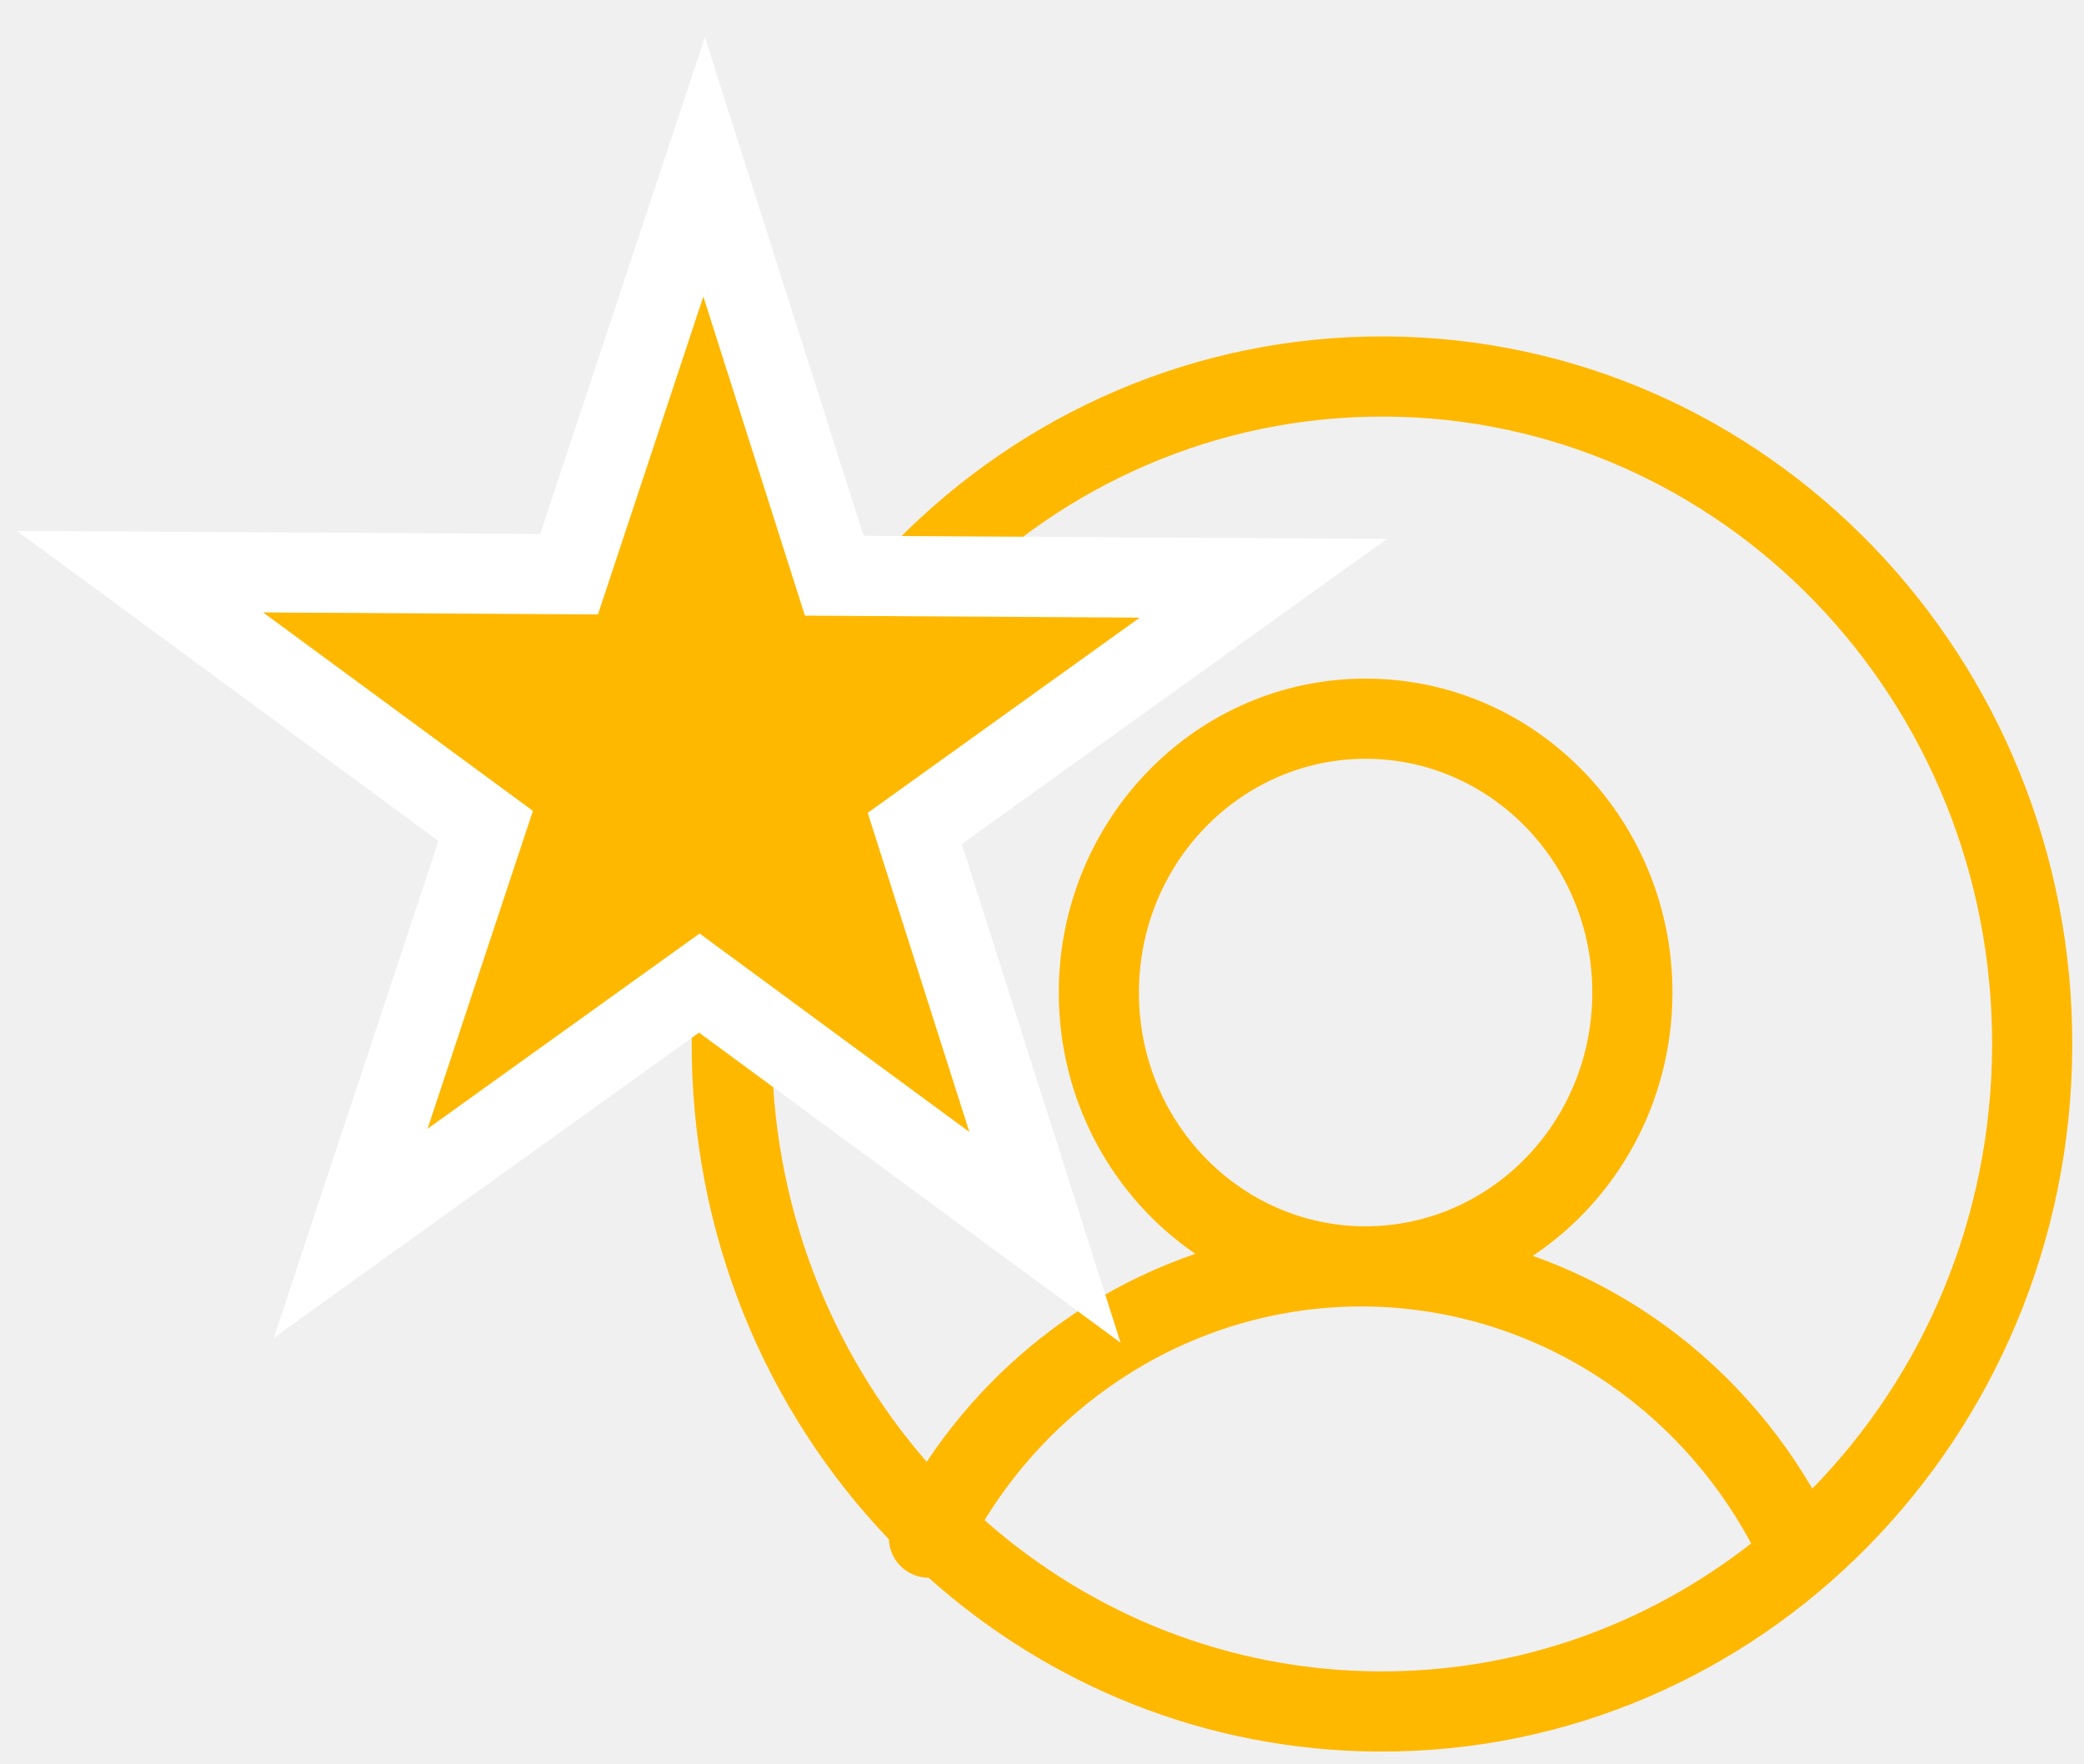
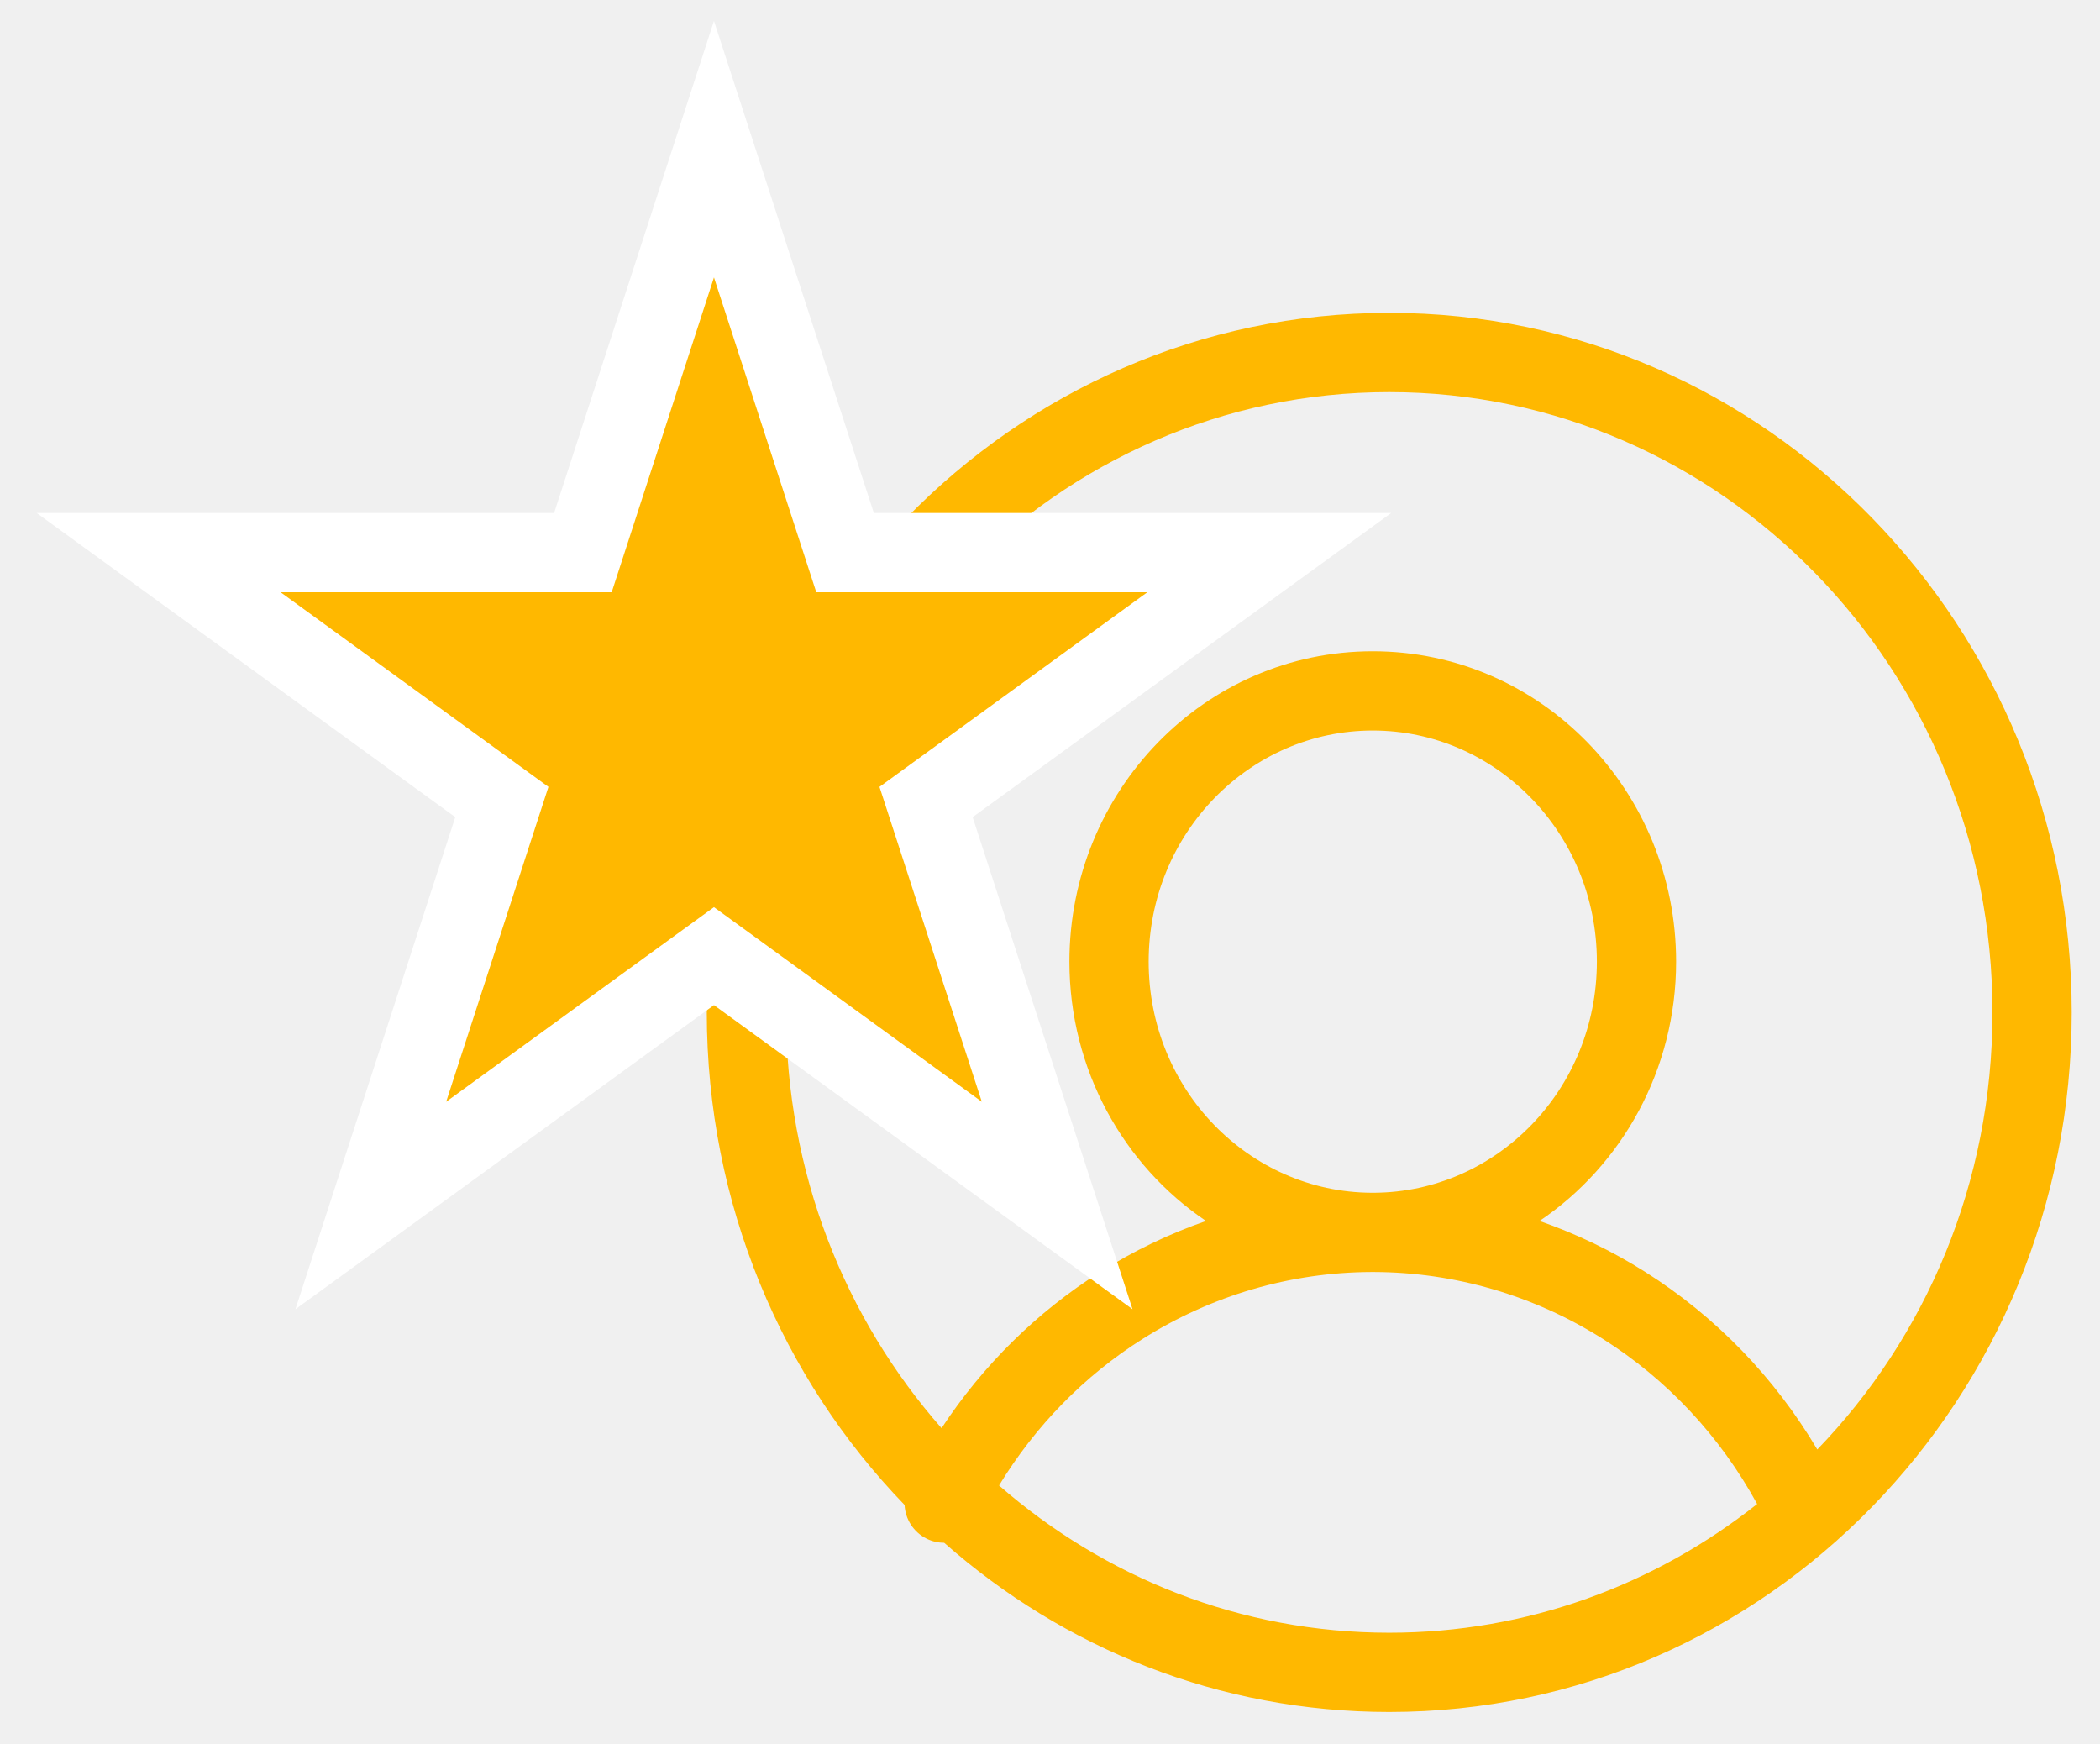
- <svg xmlns="http://www.w3.org/2000/svg" width="52" height="44" viewBox="0 0 52 44" fill="none">
-   <path fill-rule="evenodd" clip-rule="evenodd" d="M34.575 10.394C26.192 10.345 19.31 17.288 19.259 25.959C19.235 30.002 20.701 33.687 23.123 36.474C24.174 34.895 25.545 33.556 27.15 32.555C27.997 32.028 28.895 31.602 29.827 31.284C27.754 29.867 26.403 27.444 26.419 24.72C26.444 20.419 29.868 16.907 34.121 16.932C38.374 16.957 41.756 20.509 41.731 24.81C41.715 27.534 40.336 29.941 38.246 31.334C39.174 31.663 40.066 32.099 40.907 32.636C42.678 33.77 44.154 35.316 45.221 37.142C47.968 34.332 49.682 30.448 49.707 26.137C49.758 17.467 42.959 10.443 34.575 10.394ZM43.695 38.509C42.773 36.795 41.442 35.353 39.829 34.321C38.094 33.211 36.1 32.616 34.063 32.597C34.052 32.597 34.04 32.597 34.029 32.597C34.017 32.597 34.006 32.597 33.995 32.597C31.958 32.591 29.956 33.163 28.209 34.253C26.734 35.172 25.487 36.431 24.566 37.928C27.21 40.264 30.642 41.68 34.391 41.702C37.881 41.723 41.11 40.532 43.695 38.509ZM23.172 39.366C26.168 42.044 30.081 43.677 34.38 43.702C43.917 43.758 51.65 35.875 51.707 26.149C51.764 16.424 44.124 8.45 34.587 8.394C25.05 8.338 17.316 16.222 17.259 25.947C17.231 30.787 19.109 35.194 22.179 38.406C22.193 38.758 22.393 39.091 22.73 39.26C22.872 39.331 23.023 39.365 23.172 39.366ZM34.072 30.597C37.157 30.598 39.712 28.033 39.731 24.798C39.75 21.552 37.208 18.95 34.109 18.932C31.01 18.914 28.438 21.485 28.419 24.732C28.4 27.966 30.924 30.561 34.009 30.597C34.019 30.597 34.03 30.597 34.04 30.597C34.051 30.597 34.062 30.597 34.072 30.597Z" fill="#FFB800" />
-   <path d="M18.503 7.096L17.569 4.164L16.6 7.085L14.2 14.326L6.572 14.281L3.494 14.264L5.973 16.087L12.119 20.607L9.719 27.849L8.751 30.77L11.251 28.976L17.449 24.528L23.594 29.048L26.074 30.872L25.14 27.939L22.825 20.67L29.023 16.222L31.523 14.428L28.446 14.41L20.817 14.365L18.503 7.096Z" fill="#FFB800" stroke="white" stroke-width="2" />
+ <svg xmlns="http://www.w3.org/2000/svg" width="53" height="44" viewBox="0 0 53 44" fill="none">
+   <path fill-rule="evenodd" clip-rule="evenodd" d="M35.062 9.895C26.678 9.895 19.838 16.878 19.838 25.549C19.838 29.592 21.325 33.268 23.763 36.041C24.805 34.456 26.168 33.109 27.767 32.099C28.611 31.566 29.507 31.136 30.437 30.812C28.355 29.407 26.99 26.992 26.99 24.268C26.99 19.967 30.393 16.435 34.646 16.435C38.899 16.435 42.302 19.967 42.302 24.268C42.302 26.992 40.937 29.407 38.855 30.812C39.785 31.136 40.681 31.566 41.524 32.099C43.302 33.222 44.787 34.76 45.865 36.579C48.596 33.753 50.286 29.86 50.286 25.549C50.286 16.878 43.446 9.895 35.062 9.895ZM44.347 37.955C43.415 36.247 42.076 34.813 40.456 33.79C38.715 32.69 36.717 32.107 34.68 32.1C34.669 32.1 34.657 32.1 34.646 32.1C34.635 32.1 34.623 32.1 34.612 32.1C32.575 32.107 30.577 32.69 28.836 33.79C27.366 34.718 26.127 35.985 25.214 37.487C27.872 39.807 31.313 41.203 35.062 41.203C38.552 41.203 41.774 39.993 44.347 37.955ZM23.829 38.933C26.841 41.593 30.764 43.203 35.062 43.203C44.599 43.203 52.286 35.274 52.286 25.549C52.286 15.823 44.599 7.895 35.062 7.895C25.525 7.895 17.838 15.823 17.838 25.549C17.838 30.389 19.742 34.785 22.83 37.979C22.847 38.331 23.049 38.663 23.387 38.83C23.529 38.9 23.68 38.933 23.829 38.933ZM34.678 30.1C37.763 30.083 40.302 27.503 40.302 24.268C40.302 21.022 37.745 18.435 34.646 18.435C31.547 18.435 28.99 21.022 28.99 24.268C28.99 27.503 31.529 30.083 34.614 30.1C34.625 30.1 34.635 30.1 34.646 30.1C34.656 30.1 34.667 30.1 34.678 30.1Z" fill="#FFB800" />
+   <path d="M18.97 6.691L18.019 3.764L17.068 6.691L14.711 13.946H7.082H4.004L6.494 15.755L12.666 20.239L10.309 27.495L9.358 30.422L11.848 28.613L18.019 24.129L24.191 28.613L26.681 30.422L25.73 27.495L23.372 20.239L29.544 15.755L32.034 13.946H28.956H21.328L18.97 6.691Z" fill="#FFB800" stroke="white" stroke-width="2" />
</svg>
